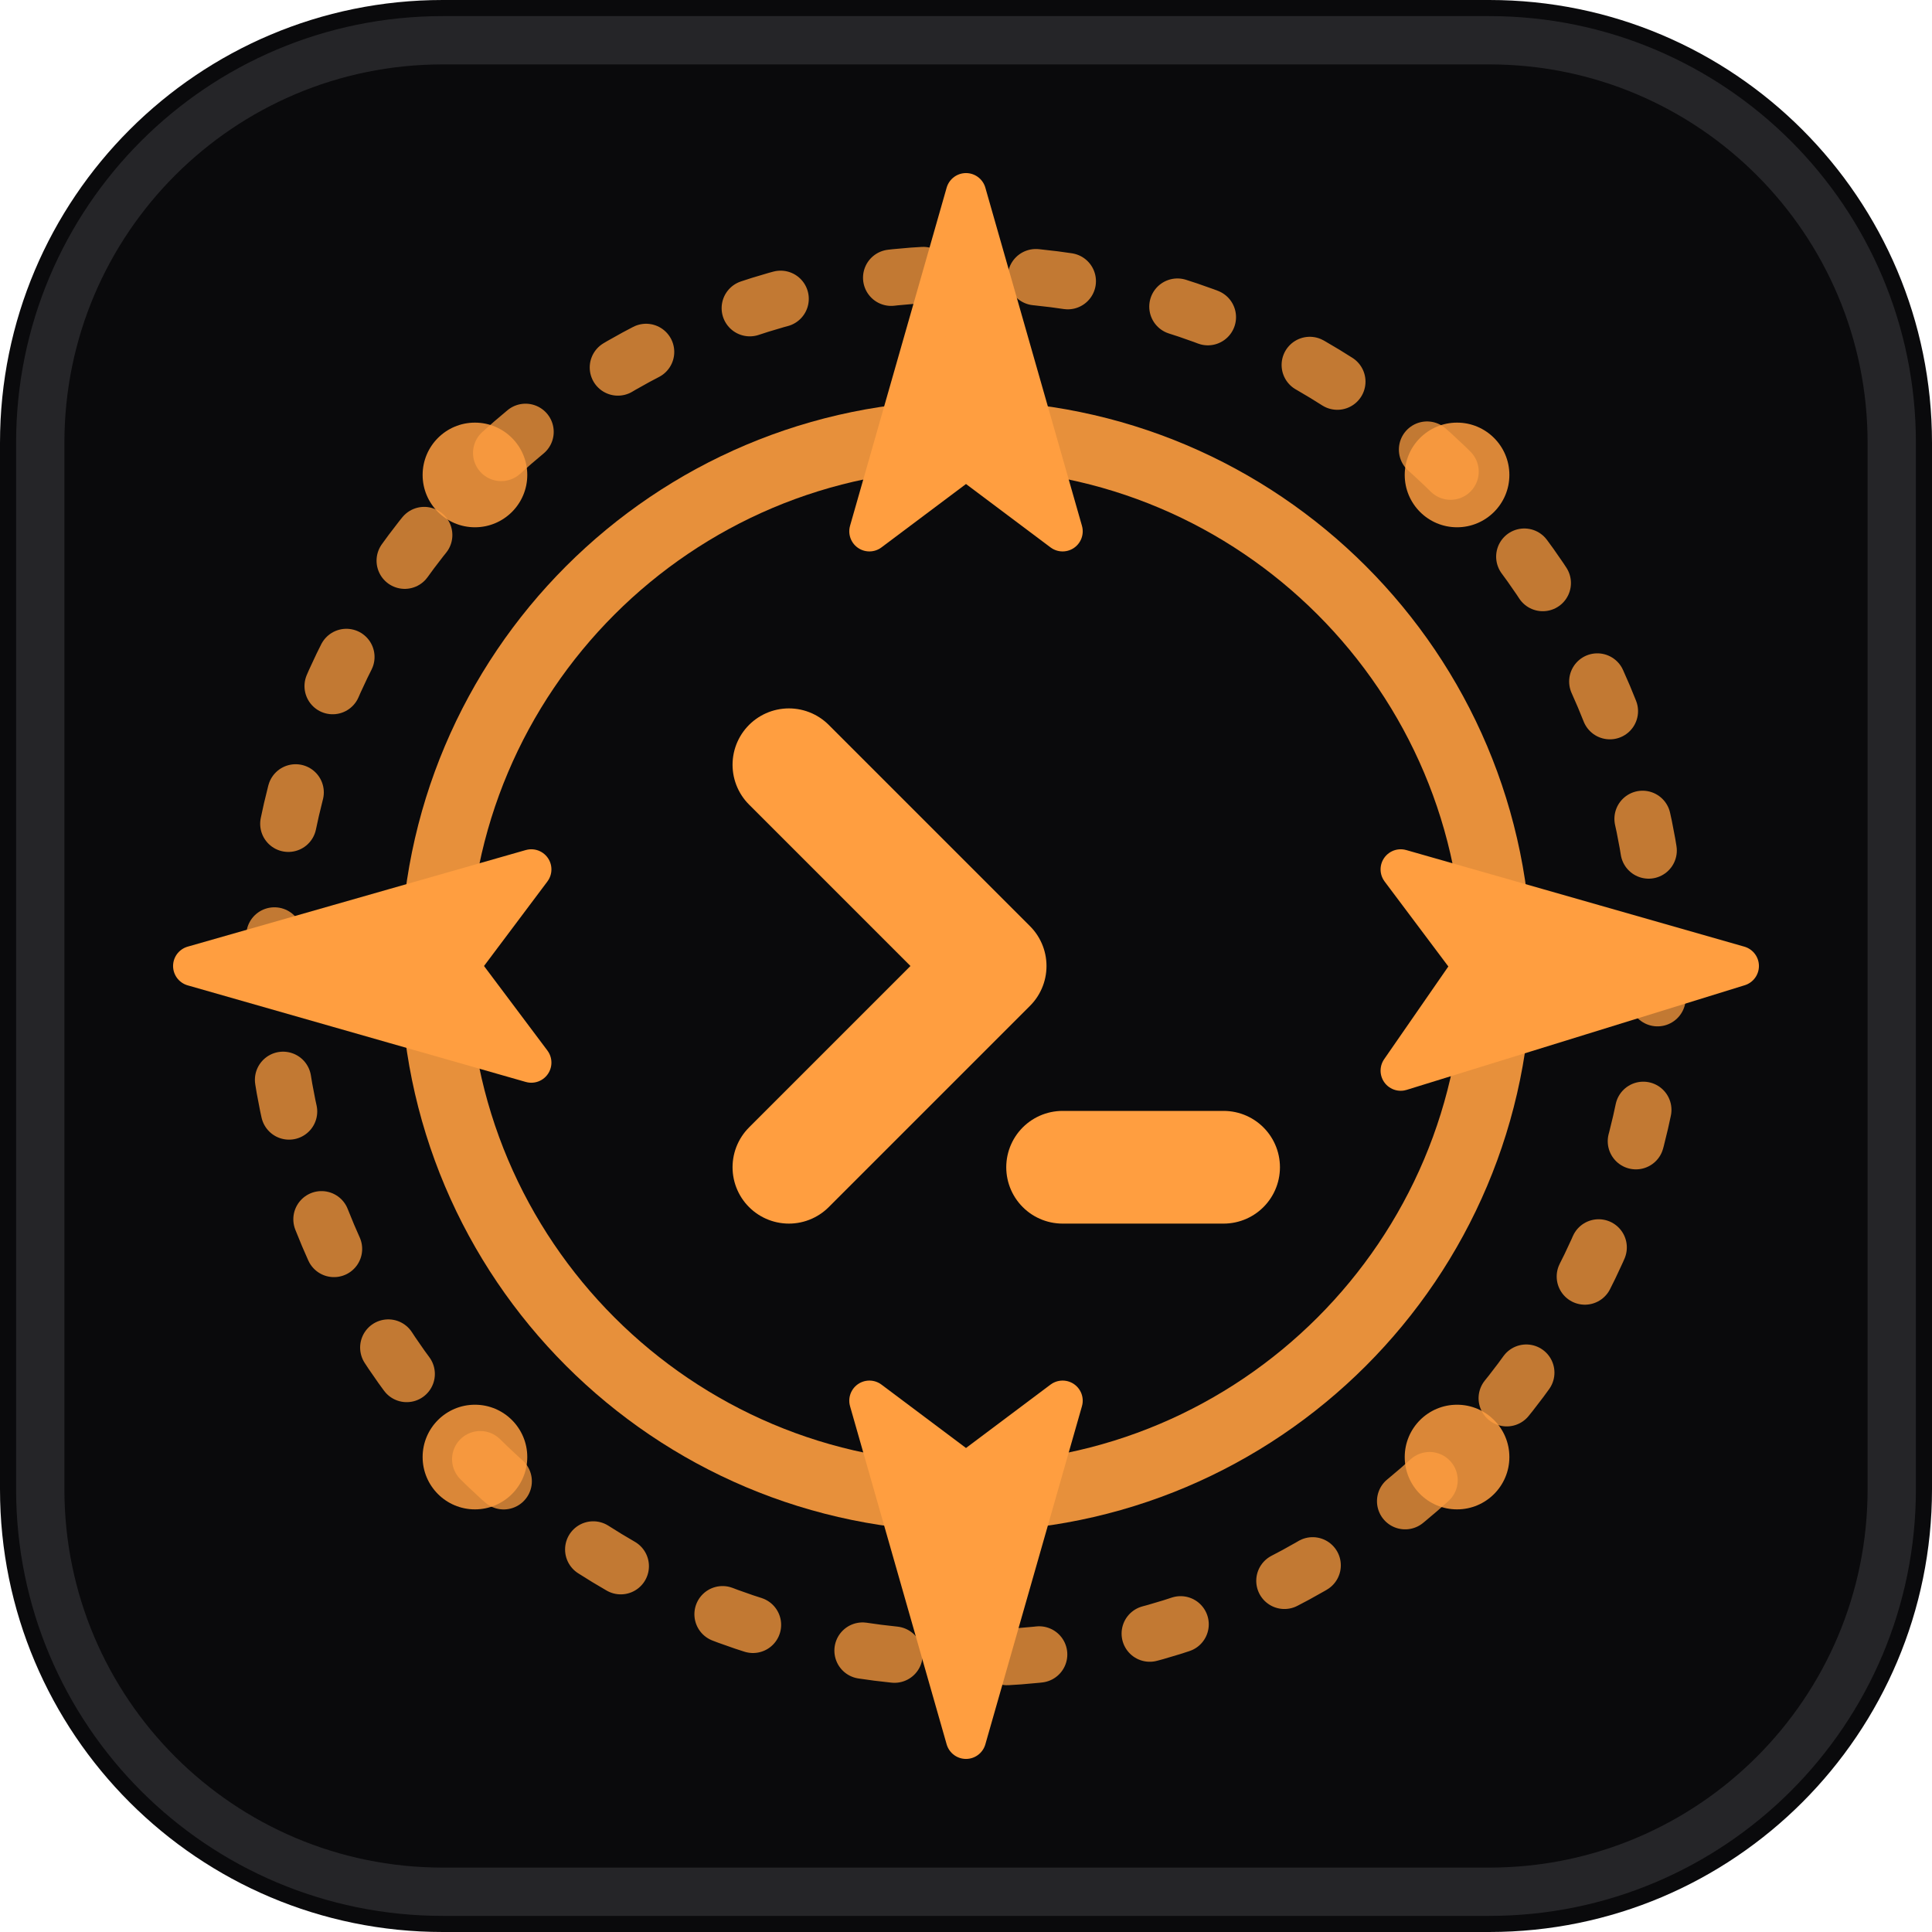
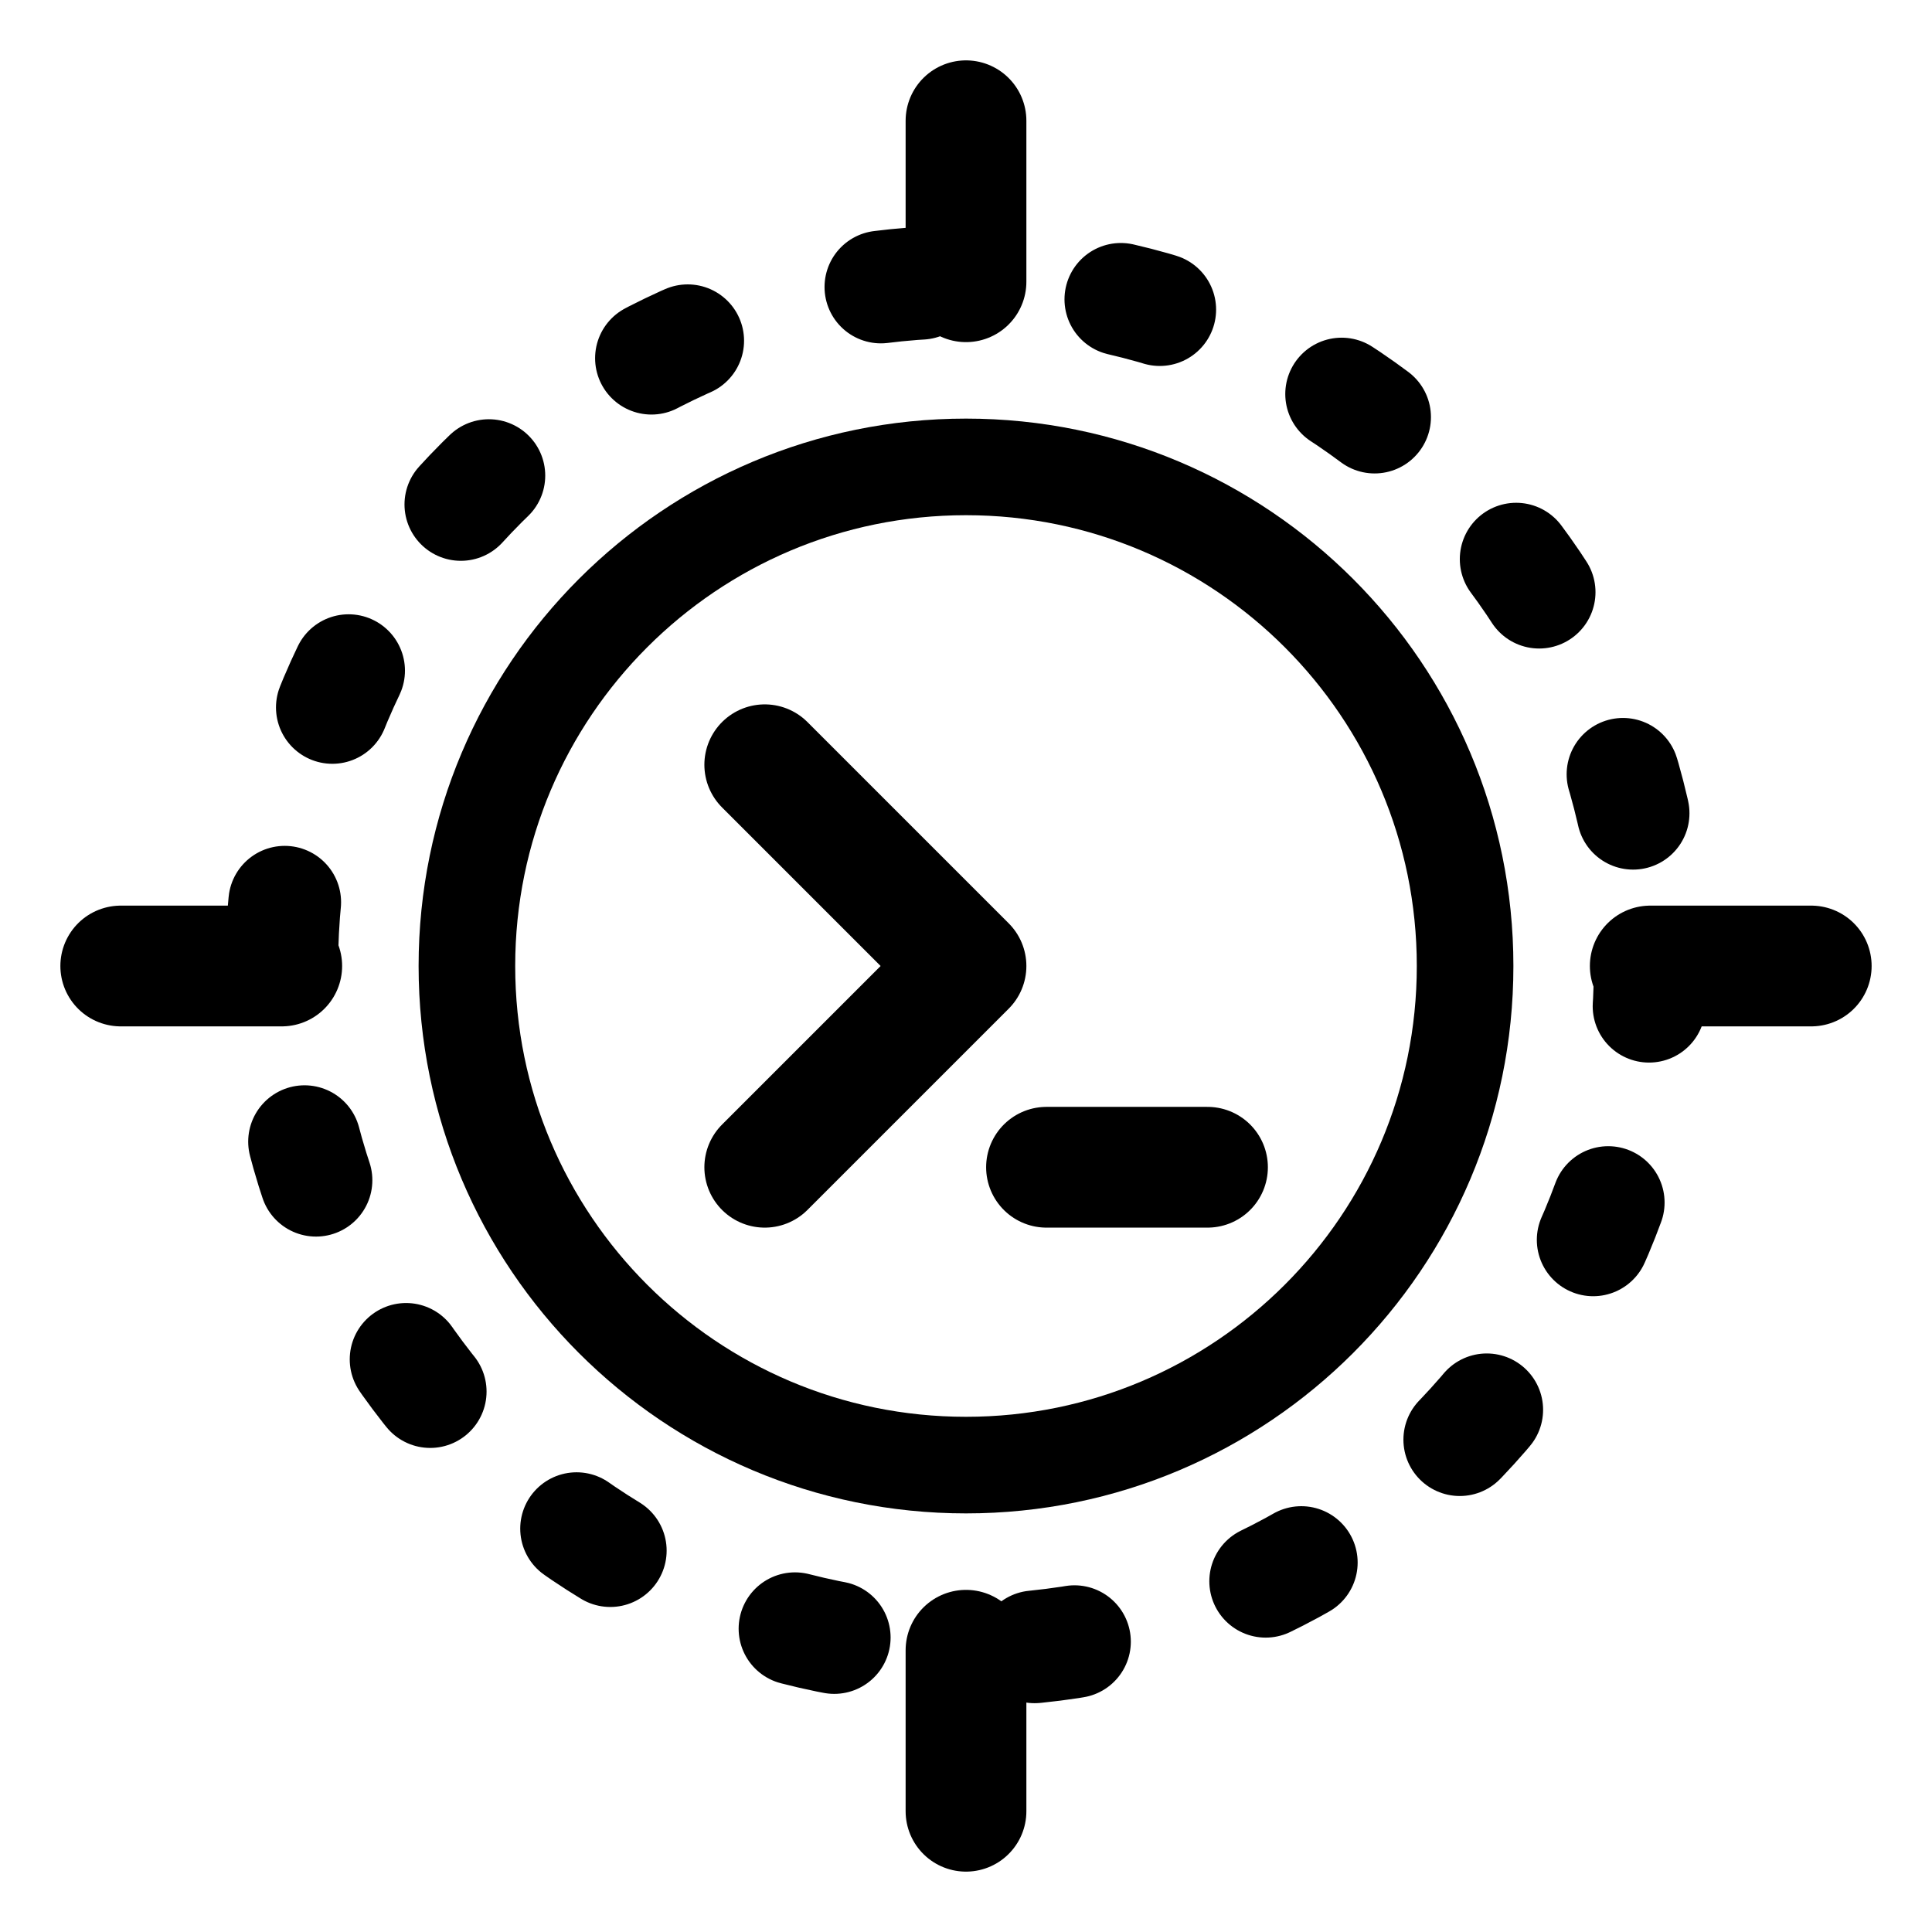
- <svg xmlns="http://www.w3.org/2000/svg" viewBox="0 0 24 24" width="24" height="24" fill="none" color="#FF9E40">
-   <rect width="24" height="24" rx="5.5" fill="#0A0A0C" />
-   <rect x="0.5" y="0.5" width="23" height="23" rx="5" stroke="#252528" stroke-width="0.6" />
-   <circle cx="12" cy="12" r="8.6" stroke="currentColor" stroke-width="0.7" stroke-dasharray="0.4 1.4" stroke-linecap="round" opacity="0.75" />
-   <circle cx="12" cy="12" r="6.6" stroke="currentColor" stroke-width="0.85" opacity="0.9" />
-   <path d="M12 2.4L13.2 6.6L12 5.7L10.8 6.6Z" fill="currentColor" stroke="currentColor" stroke-width="0.5" stroke-linejoin="round" stroke-linecap="round" />
-   <path d="M12 21.6L10.8 17.4L12 18.3L13.2 17.4Z" fill="currentColor" stroke="currentColor" stroke-width="0.5" stroke-linejoin="round" stroke-linecap="round" />
-   <path d="M21.6 12L17.4 13.3L18.3 12L17.4 10.8Z" fill="currentColor" stroke="currentColor" stroke-width="0.5" stroke-linejoin="round" stroke-linecap="round" />
-   <path d="M2.4 12L6.6 10.8L5.7 12L6.6 13.2Z" fill="currentColor" stroke="currentColor" stroke-width="0.5" stroke-linejoin="round" stroke-linecap="round" />
-   <circle cx="18.1" cy="5.9" r="0.65" fill="currentColor" opacity="0.85" />
-   <circle cx="18.1" cy="18.1" r="0.65" fill="currentColor" opacity="0.85" />
-   <circle cx="5.9" cy="18.1" r="0.65" fill="currentColor" opacity="0.85" />
-   <circle cx="5.9" cy="5.9" r="0.65" fill="currentColor" opacity="0.85" />
-   <path d="M9.8 9.5L12.3 12L9.8 14.5" stroke="currentColor" stroke-width="1.4" stroke-linecap="round" stroke-linejoin="round" />
-   <path d="M13.2 14.5H15.2" stroke="currentColor" stroke-width="1.4" stroke-linecap="round" />
+ <svg xmlns="http://www.w3.org/2000/svg" viewBox="0 0 24 24" fill="none">
+   <circle cx="12" cy="12" r="8.5" stroke="currentColor" stroke-width="1.4" stroke-linecap="round" stroke-dasharray="0.5 2.5" />
+   <circle cx="12" cy="12" r="6.2" stroke="currentColor" stroke-width="1.2" />
+   <path d="M12 1.5V3.5M12 20.5V22.5M1.5 12H3.5M20.5 12H22.5" stroke="currentColor" stroke-width="1.5" stroke-linecap="round" />
+   <path d="M9.5 9.5L12 12L9.5 14.5" stroke="currentColor" stroke-width="1.5" stroke-linecap="round" stroke-linejoin="round" />
+   <path d="M13 14.5H15" stroke="currentColor" stroke-width="1.5" stroke-linecap="round" />
</svg>
